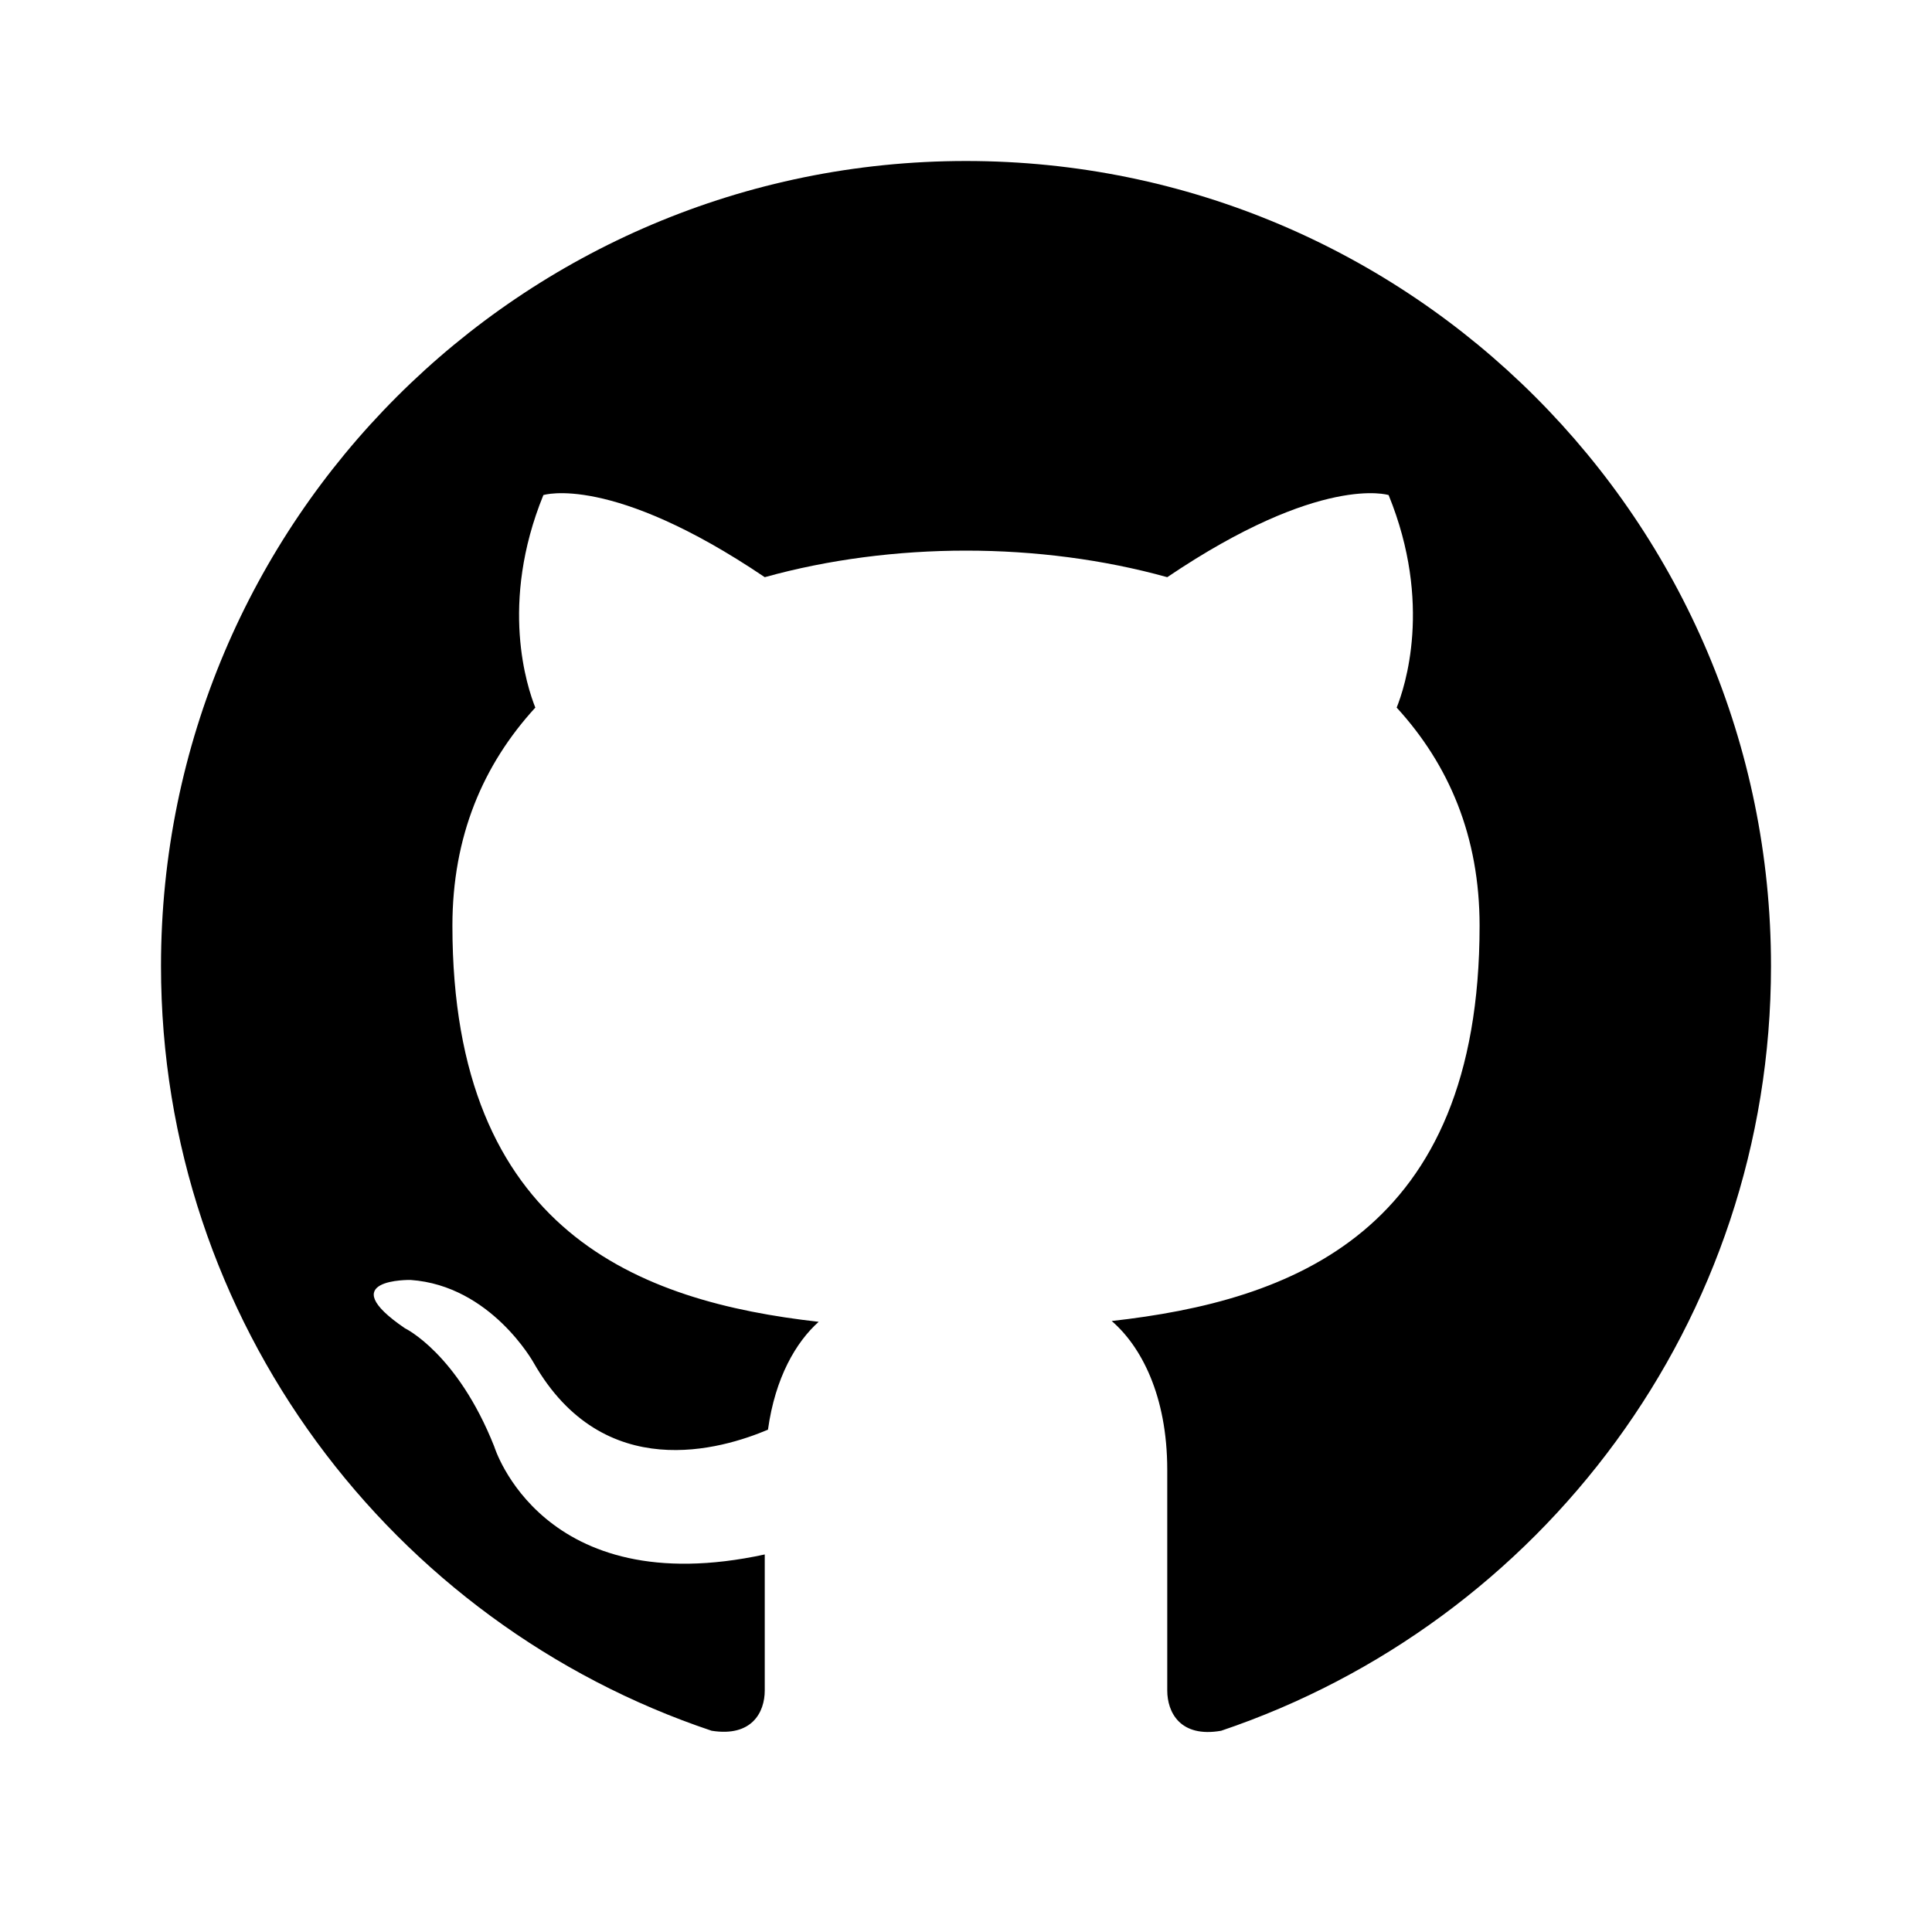
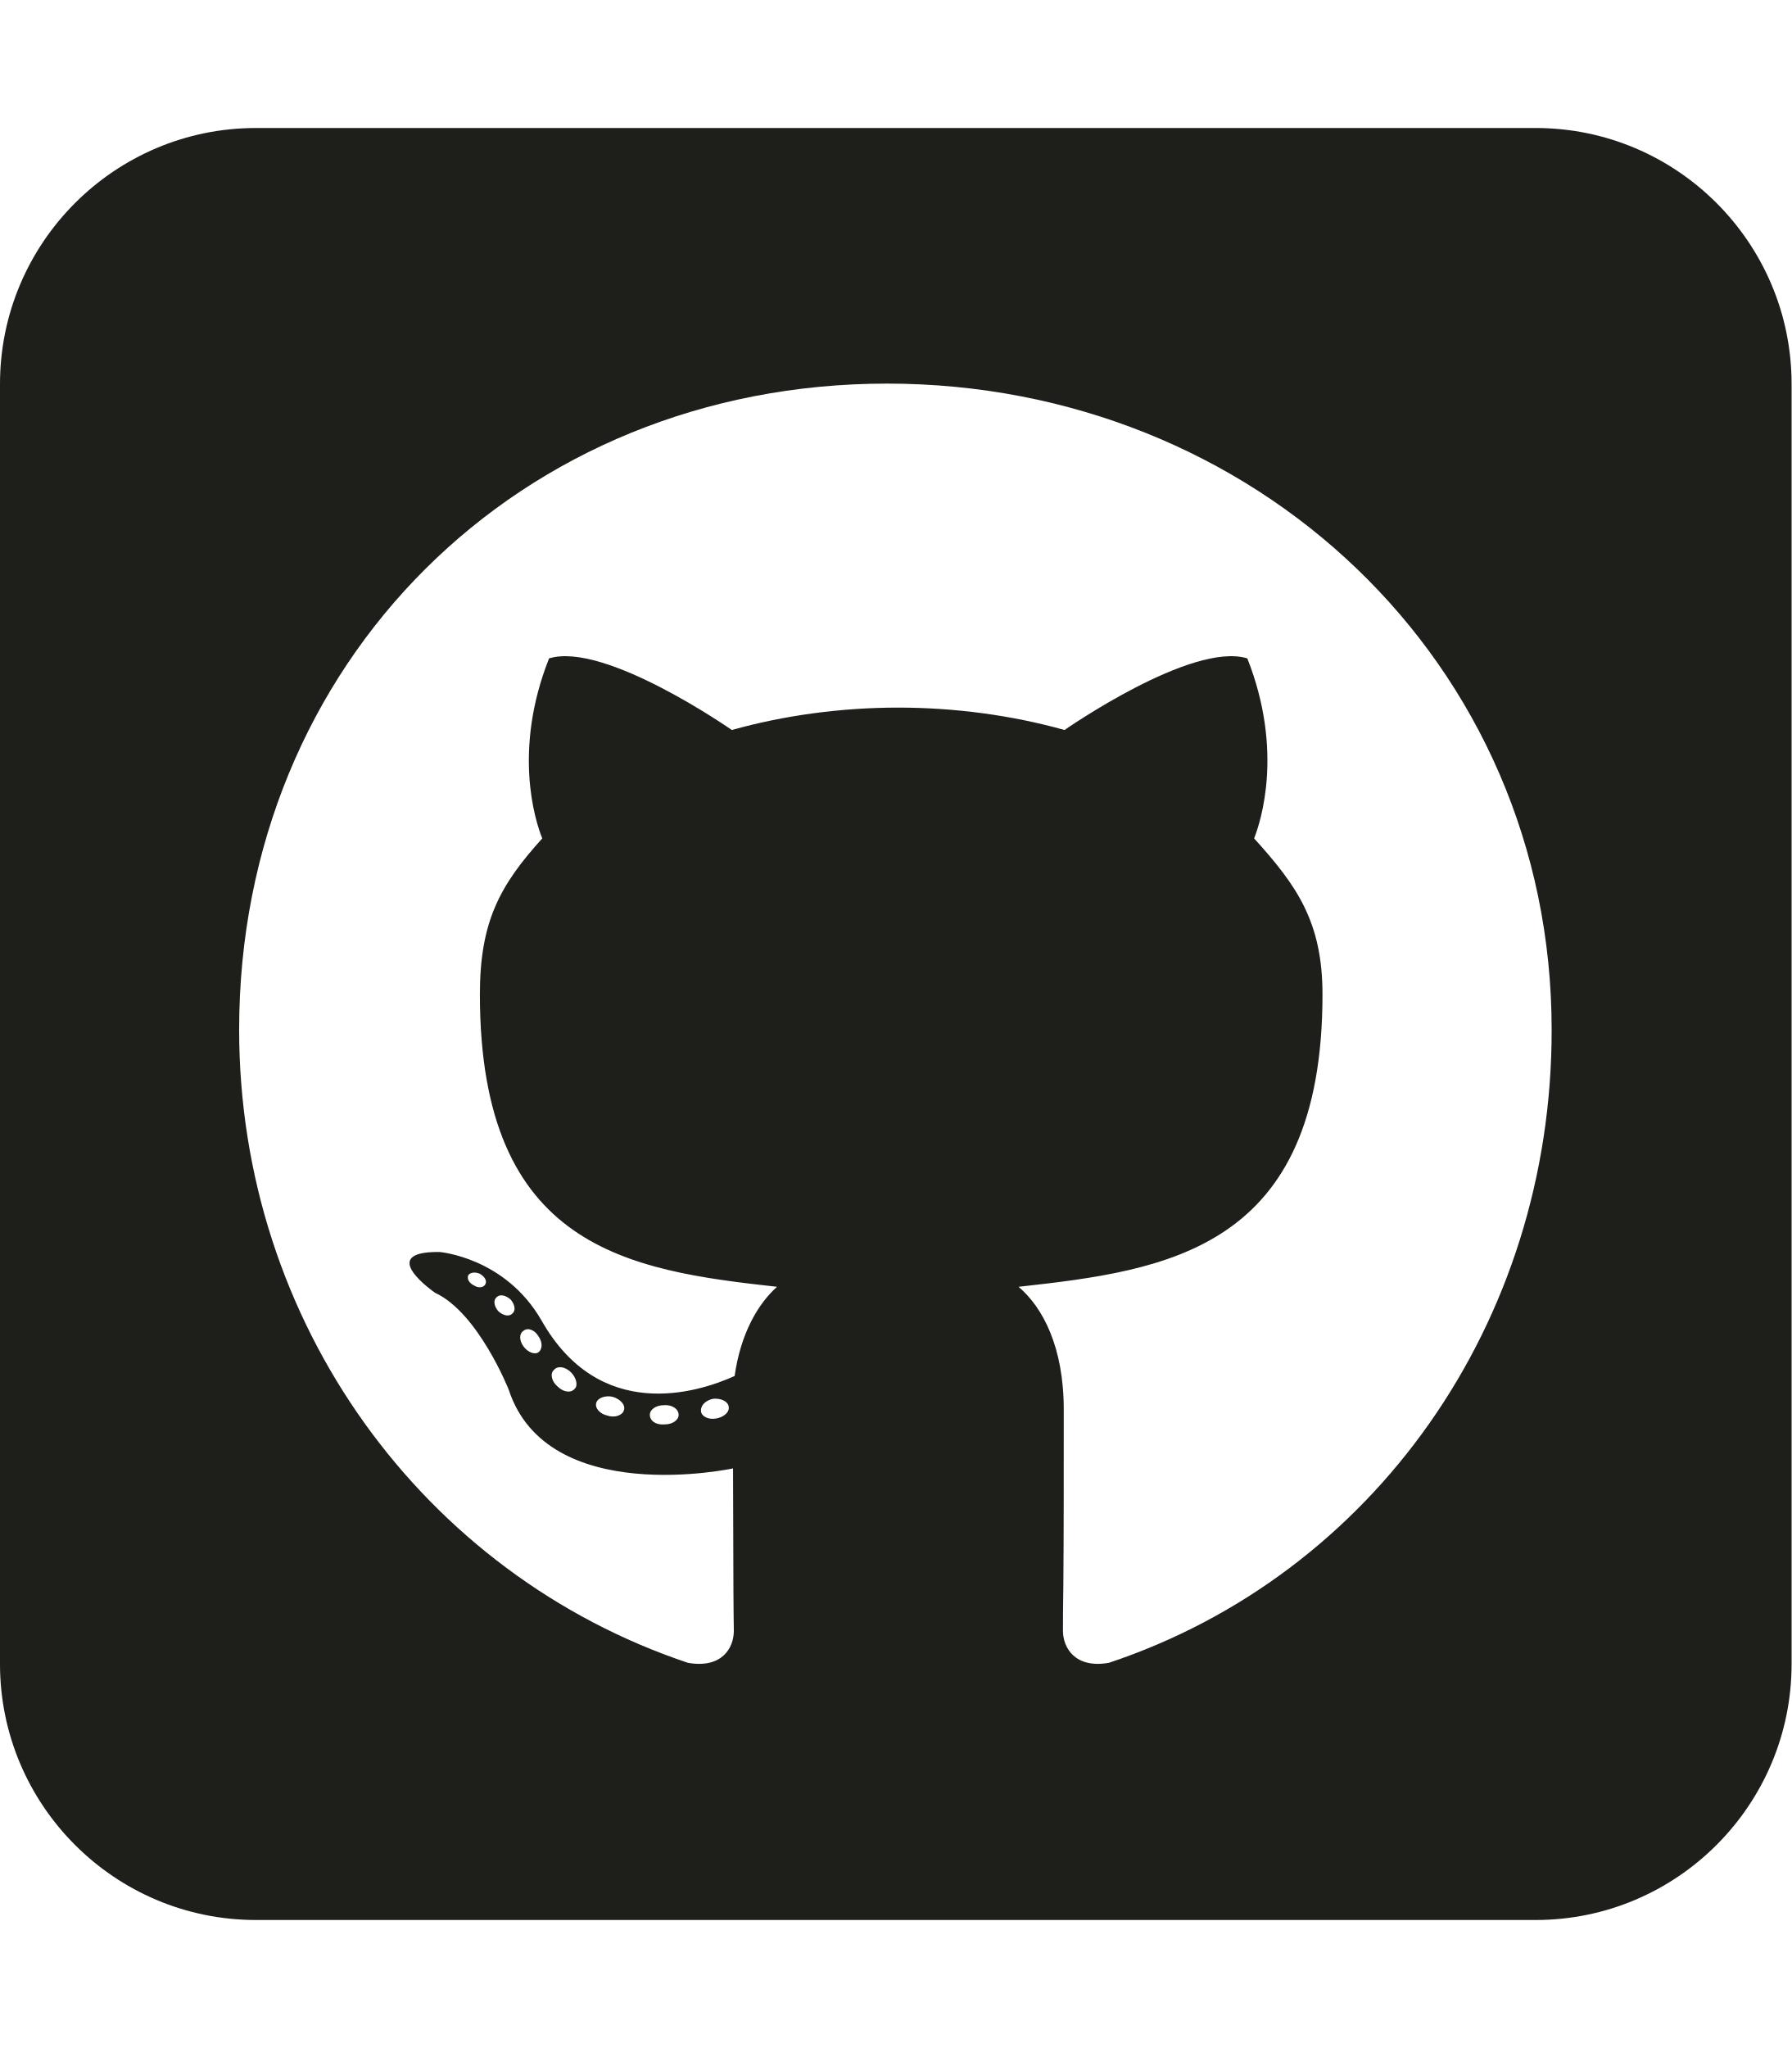
- <svg xmlns="http://www.w3.org/2000/svg" width="1em" height="1em" viewBox="0 0 24 24">
-   <path fill="currentColor" d="M12 2A10 10 0 0 0 2 12c0 4.42 2.87 8.17 6.84 9.5c.5.08.66-.23.66-.5v-1.69c-2.77.6-3.36-1.34-3.36-1.34c-.46-1.16-1.11-1.47-1.11-1.47c-.91-.62.07-.6.07-.6c1 .07 1.53 1.03 1.53 1.03c.87 1.52 2.34 1.07 2.91.83c.09-.65.35-1.09.63-1.34c-2.22-.25-4.55-1.11-4.55-4.92c0-1.11.38-2 1.03-2.71c-.1-.25-.45-1.29.1-2.64c0 0 .84-.27 2.75 1.02c.79-.22 1.65-.33 2.5-.33s1.71.11 2.5.33c1.91-1.29 2.75-1.02 2.75-1.02c.55 1.35.2 2.39.1 2.64c.65.71 1.03 1.6 1.03 2.71c0 3.82-2.34 4.66-4.57 4.91c.36.31.69.92.69 1.85V21c0 .27.16.59.67.5C19.14 20.16 22 16.42 22 12A10 10 0 0 0 12 2" />
+ <svg xmlns="http://www.w3.org/2000/svg" viewBox="0 0 448 512">
+   <path fill="#1e1e1a" d="M448 96c0-35.3-28.7-64-64-64H64C28.7 32 0 60.7 0 96V416c0 35.3 28.7 64 64 64H384c35.3 0 64-28.7 64-64V96zM265.8 407.7c0-1.8 0-6 .1-11.6c.1-11.4 .1-28.8 .1-43.7c0-15.6-5.2-25.5-11.3-30.7c37-4.1 76-9.2 76-73.1c0-18.2-6.5-27.3-17.1-39c1.7-4.3 7.4-22-1.7-45c-13.9-4.3-45.7 17.9-45.7 17.9c-13.2-3.7-27.5-5.6-41.6-5.6s-28.4 1.9-41.6 5.6c0 0-31.8-22.2-45.7-17.9c-9.1 22.9-3.5 40.6-1.7 45c-10.6 11.7-15.6 20.8-15.6 39c0 63.6 37.3 69 74.3 73.1c-4.8 4.3-9.1 11.7-10.6 22.3c-9.5 4.3-33.8 11.7-48.3-13.9c-9.1-15.8-25.5-17.1-25.5-17.1c-16.2-.2-1.1 10.2-1.1 10.2c10.8 5 18.4 24.2 18.4 24.2c9.7 29.7 56.1 19.7 56.1 19.7c0 9 .1 21.7 .1 30.6c0 4.8 .1 8.6 .1 10c0 4.3-3 9.5-11.5 8C106 393.6 59.8 330.8 59.8 257.4c0-91.8 70.2-161.5 162-161.5s166.2 69.7 166.2 161.5c.1 73.4-44.7 136.3-110.7 158.3c-8.4 1.5-11.5-3.7-11.5-8zm-90.5-54.8c-.2-1.5 1.1-2.8 3-3.2c1.9-.2 3.7 .6 3.9 1.9c.3 1.3-1 2.6-3 3c-1.9 .4-3.7-.4-3.9-1.7zm-9.1 3.2c-2.2 .2-3.7-.9-3.7-2.4c0-1.3 1.5-2.4 3.5-2.4c1.9-.2 3.7 .9 3.7 2.4c0 1.3-1.5 2.4-3.5 2.4zm-14.3-2.2c-1.9-.4-3.2-1.9-2.8-3.2s2.4-1.9 4.1-1.5c2 .6 3.3 2.1 2.8 3.4c-.4 1.3-2.4 1.9-4.1 1.3zm-12.5-7.3c-1.5-1.3-1.9-3.2-.9-4.1c.9-1.1 2.8-.9 4.3 .6c1.3 1.3 1.8 3.3 .9 4.1c-.9 1.1-2.8 .9-4.3-.6zm-8.5-10c-1.1-1.5-1.1-3.2 0-3.9c1.1-.9 2.8-.2 3.7 1.3c1.1 1.5 1.1 3.3 0 4.1c-.9 .6-2.6 0-3.7-1.5zm-6.3-8.8c-1.1-1.3-1.3-2.8-.4-3.5c.9-.9 2.4-.4 3.5 .6c1.1 1.3 1.3 2.8 .4 3.5c-.9 .9-2.4 .4-3.5-.6zm-6-6.4c-1.3-.6-1.9-1.7-1.5-2.6c.4-.6 1.5-.9 2.8-.4c1.3 .7 1.9 1.8 1.5 2.6c-.4 .9-1.7 1.1-2.8 .4z" />
</svg>
